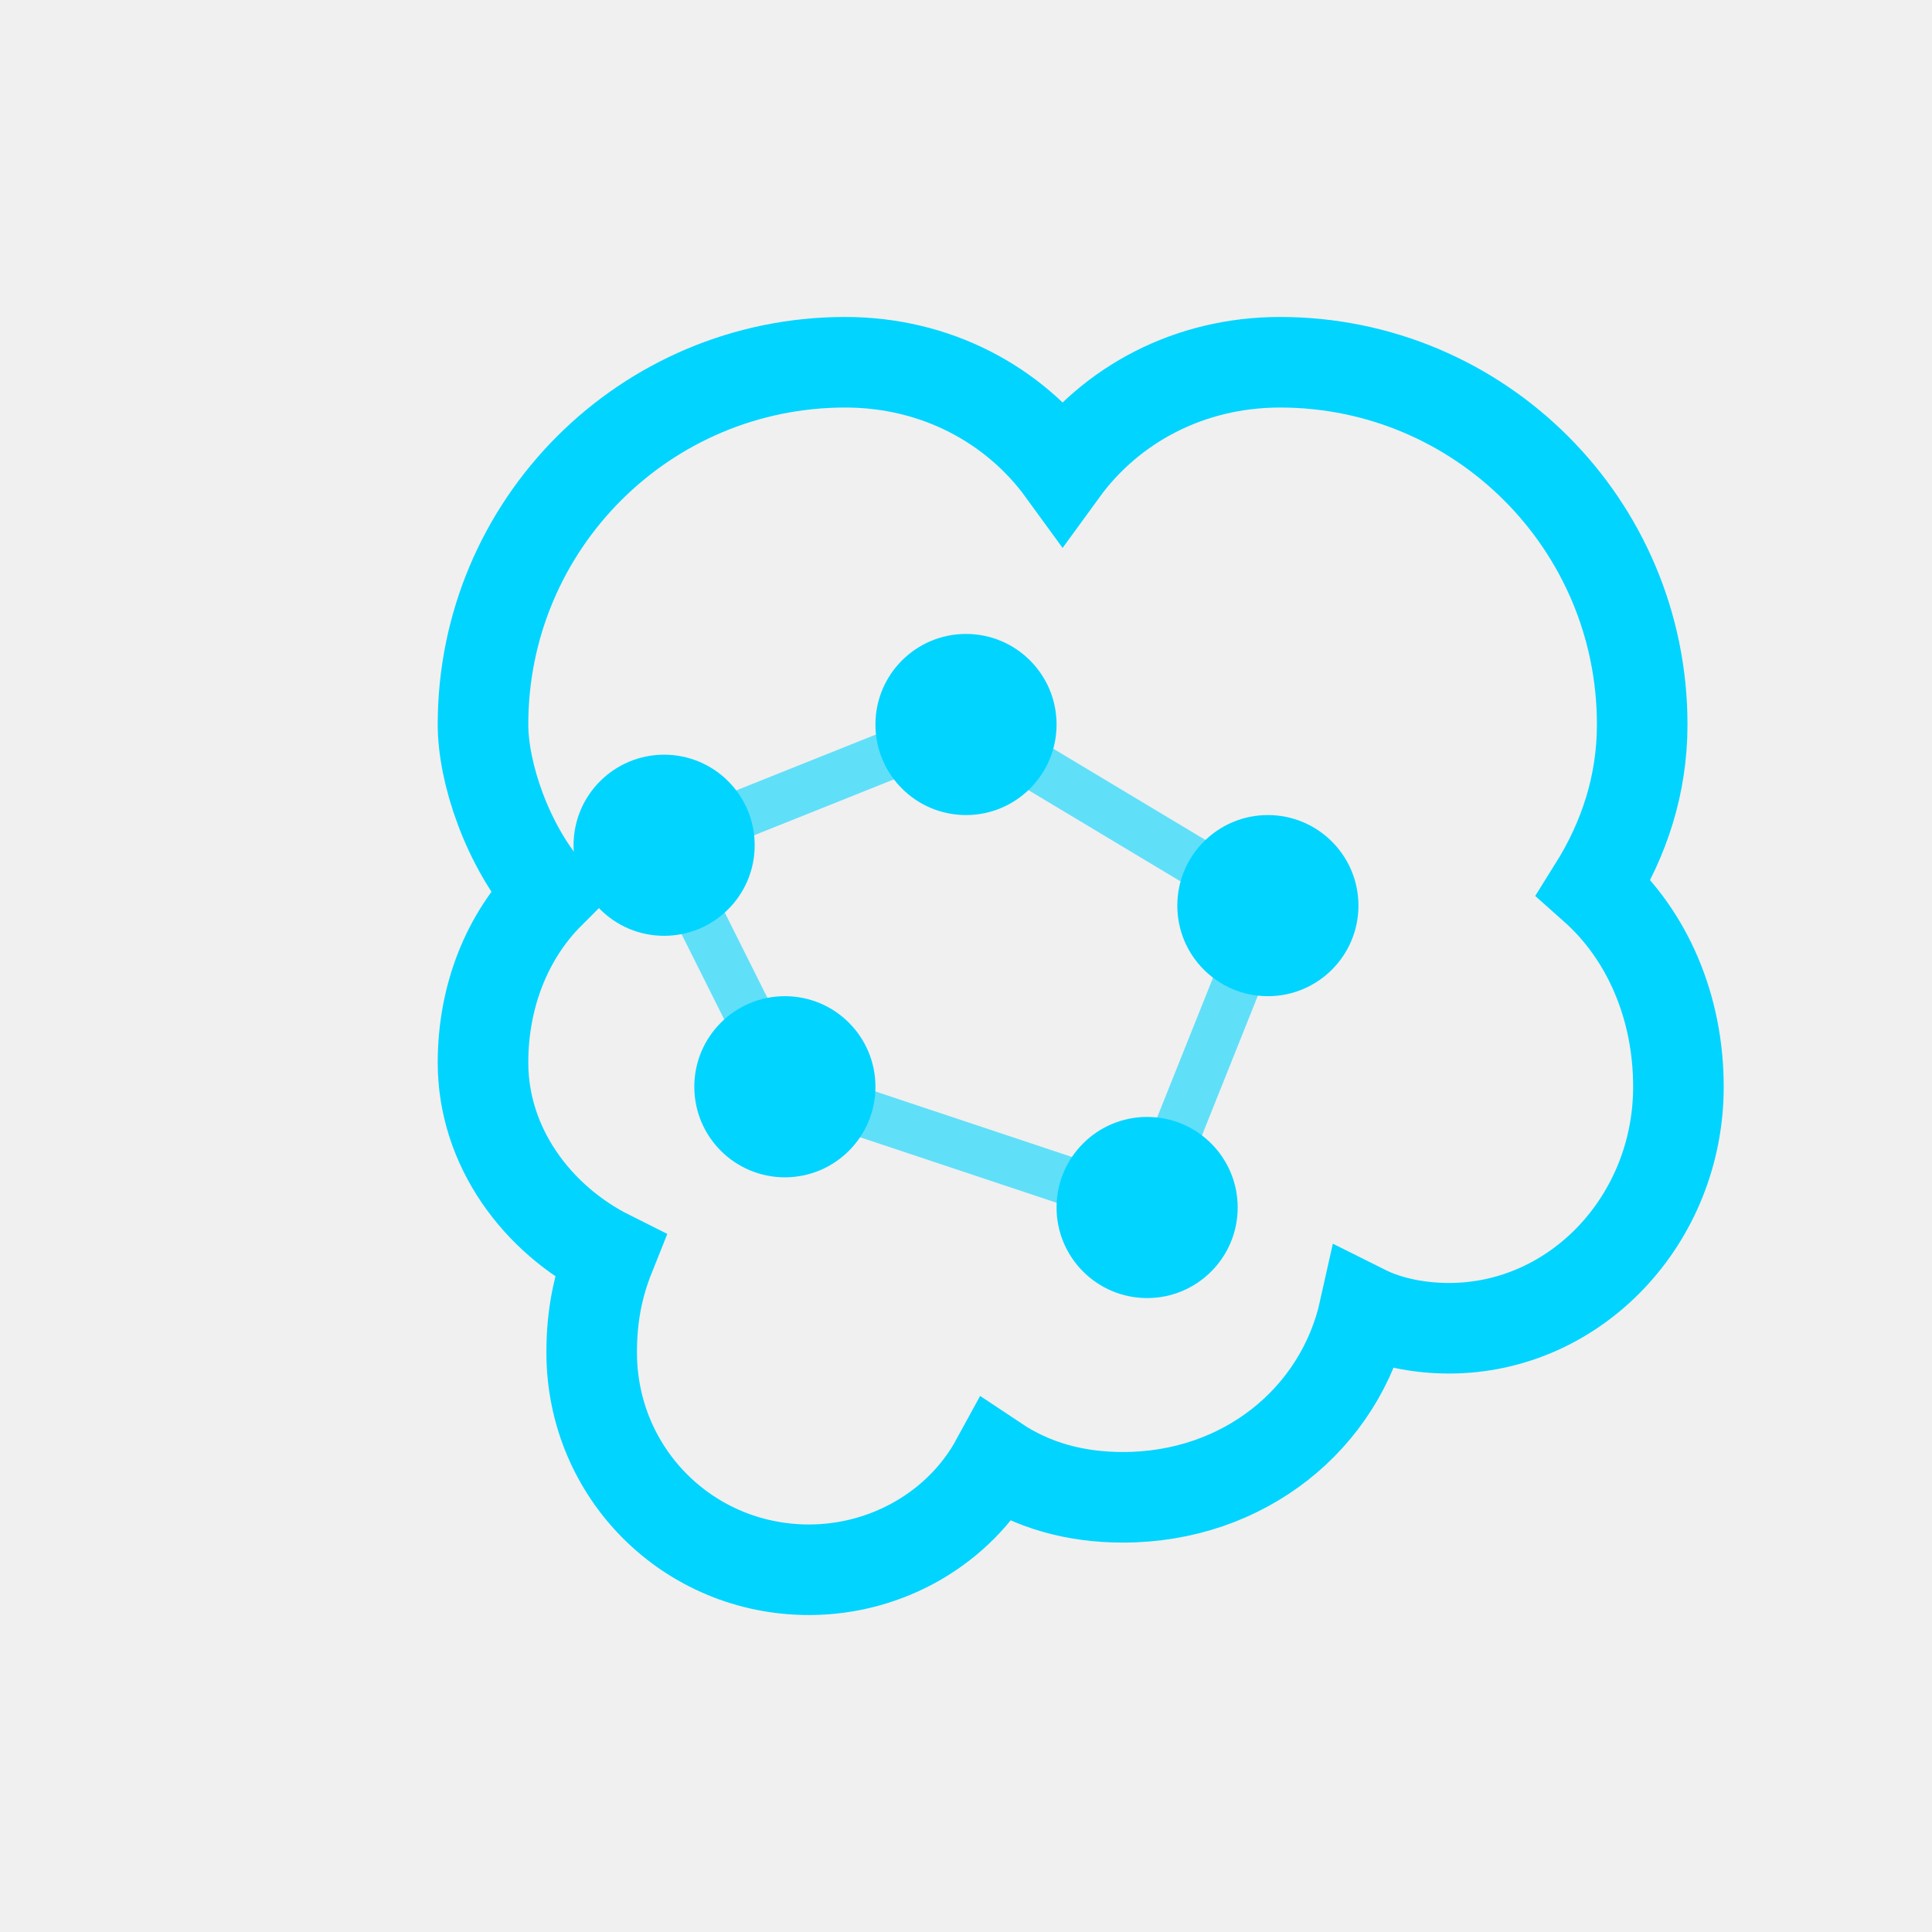
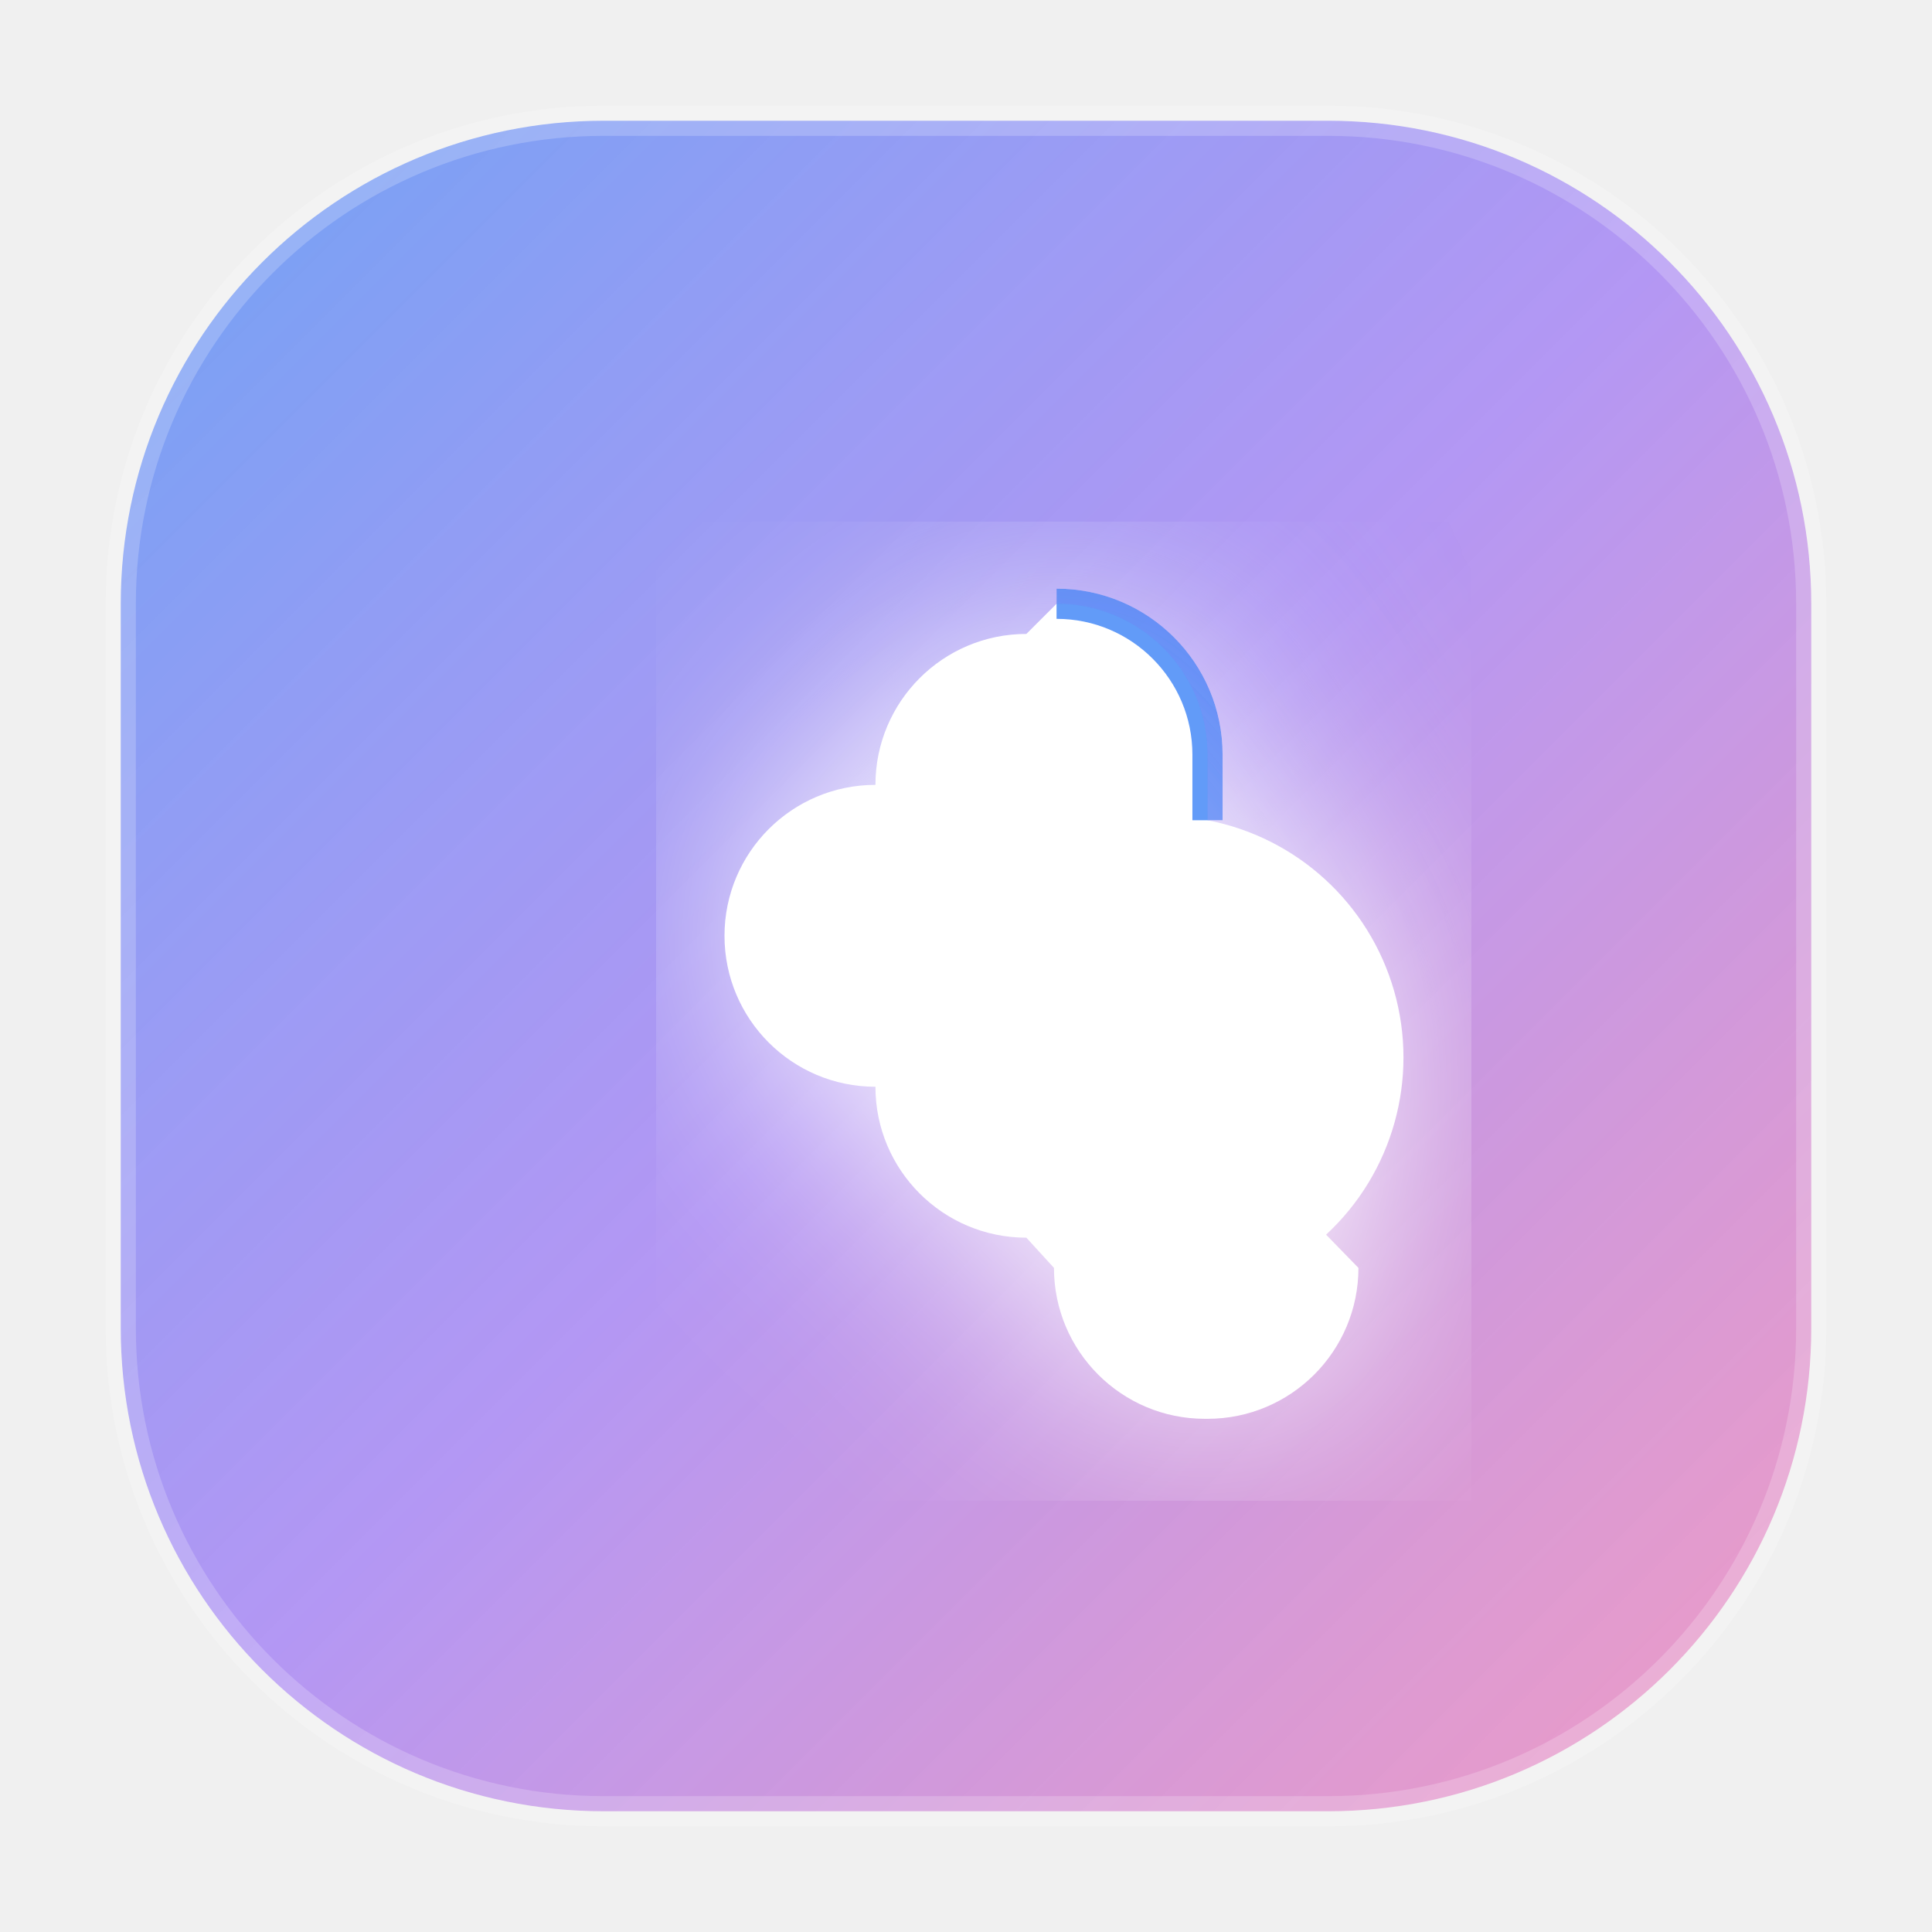
<svg xmlns="http://www.w3.org/2000/svg" width="32" height="32" viewBox="0 0 32 32" fill="none">
-   <path d="M8 12C8 8.686 10.686 6 14 6C15.5 6 16.8 6.7 17.6 7.8C18.4 6.7 19.7 6 21.2 6C24.514 6 27.2 8.686 27.2 12C27.2 13 26.9 13.9 26.4 14.7C27.3 15.5 27.8 16.7 27.8 18C27.8 20.2 26.1 22 24 22C23.5 22 23 21.9 22.6 21.7C22.2 23.5 20.6 24.8 18.6 24.8C17.8 24.8 17.1 24.6 16.5 24.2C15.9 25.3 14.7 26 13.4 26C11.4 26 9.8 24.4 9.8 22.4C9.8 21.8 9.9 21.3 10.1 20.8C8.9 20.2 8 19 8 17.6C8 16.5 8.4 15.5 9.1 14.8C8.4 14 8 12.8 8 12Z" stroke="#00D4FF" stroke-width="1.5" fill="none" />
-   <circle cx="11" cy="14" r="1.5" fill="#00D4FF" />
-   <circle cx="16" cy="12" r="1.5" fill="#00D4FF" />
-   <circle cx="21" cy="15" r="1.5" fill="#00D4FF" />
-   <circle cx="13" cy="18" r="1.5" fill="#00D4FF" />
-   <circle cx="19" cy="20" r="1.5" fill="#00D4FF" />
-   <line x1="11" y1="14" x2="16" y2="12" stroke="#00D4FF" stroke-width="0.8" opacity="0.6" />
-   <line x1="16" y1="12" x2="21" y2="15" stroke="#00D4FF" stroke-width="0.8" opacity="0.6" />
-   <line x1="11" y1="14" x2="13" y2="18" stroke="#00D4FF" stroke-width="0.8" opacity="0.6" />
-   <line x1="13" y1="18" x2="19" y2="20" stroke="#00D4FF" stroke-width="0.8" opacity="0.6" />
-   <line x1="21" y1="15" x2="19" y2="20" stroke="#00D4FF" stroke-width="0.8" opacity="0.6" />
+   <defs>
+     <linearGradient id="brainGradient" x1="0%" y1="0%" x2="100%" y2="100%">
+       <stop offset="0%" style="stop-color:#3B82F6;stop-opacity:0.7" />
+       <stop offset="50%" style="stop-color:#8B5CF6;stop-opacity:0.6" />
+       <stop offset="100%" style="stop-color:#EC4899;stop-opacity:0.5" />
+     </linearGradient>
+     <filter id="glow">
+       <feGaussianBlur stdDeviation="2" result="coloredBlur" />
+       <feMerge>
+         <feMergeNode in="coloredBlur" />
+         <feMergeNode in="SourceGraphic" />
+       </feMerge>
+     </filter>
+   </defs>
+   <rect x="2" y="2" width="28" height="28" rx="8" fill="url(#brainGradient)" stroke="rgba(255,255,255,0.2)" stroke-width="0.5" />
+   <g transform="translate(8, 8)" filter="url(#glow)">
+     <path d="M9.5 2A2.5 2.5 0 0 1 12 4.5v1.086a4.001 4.001 0 0 1 1.964 6.864L14.5 13a2.5 2.5 0 0 1-2.5 2.5h-.043a2.5 2.5 0 0 1-2.5-2.5L9 12.5a2.5 2.5 0 0 1-2.5-2.5 2.5 2.5 0 0 1 0-5 2.5 2.5 0 0 1 2.5-2.5Z" fill="white" stroke="none" />
+     <path d="M9.5 2A2.5 2.5 0 0 1 12 4.5v1.086" stroke="rgba(59,130,246,0.8)" stroke-width="0.5" fill="none" />
+   </g>
</svg>
